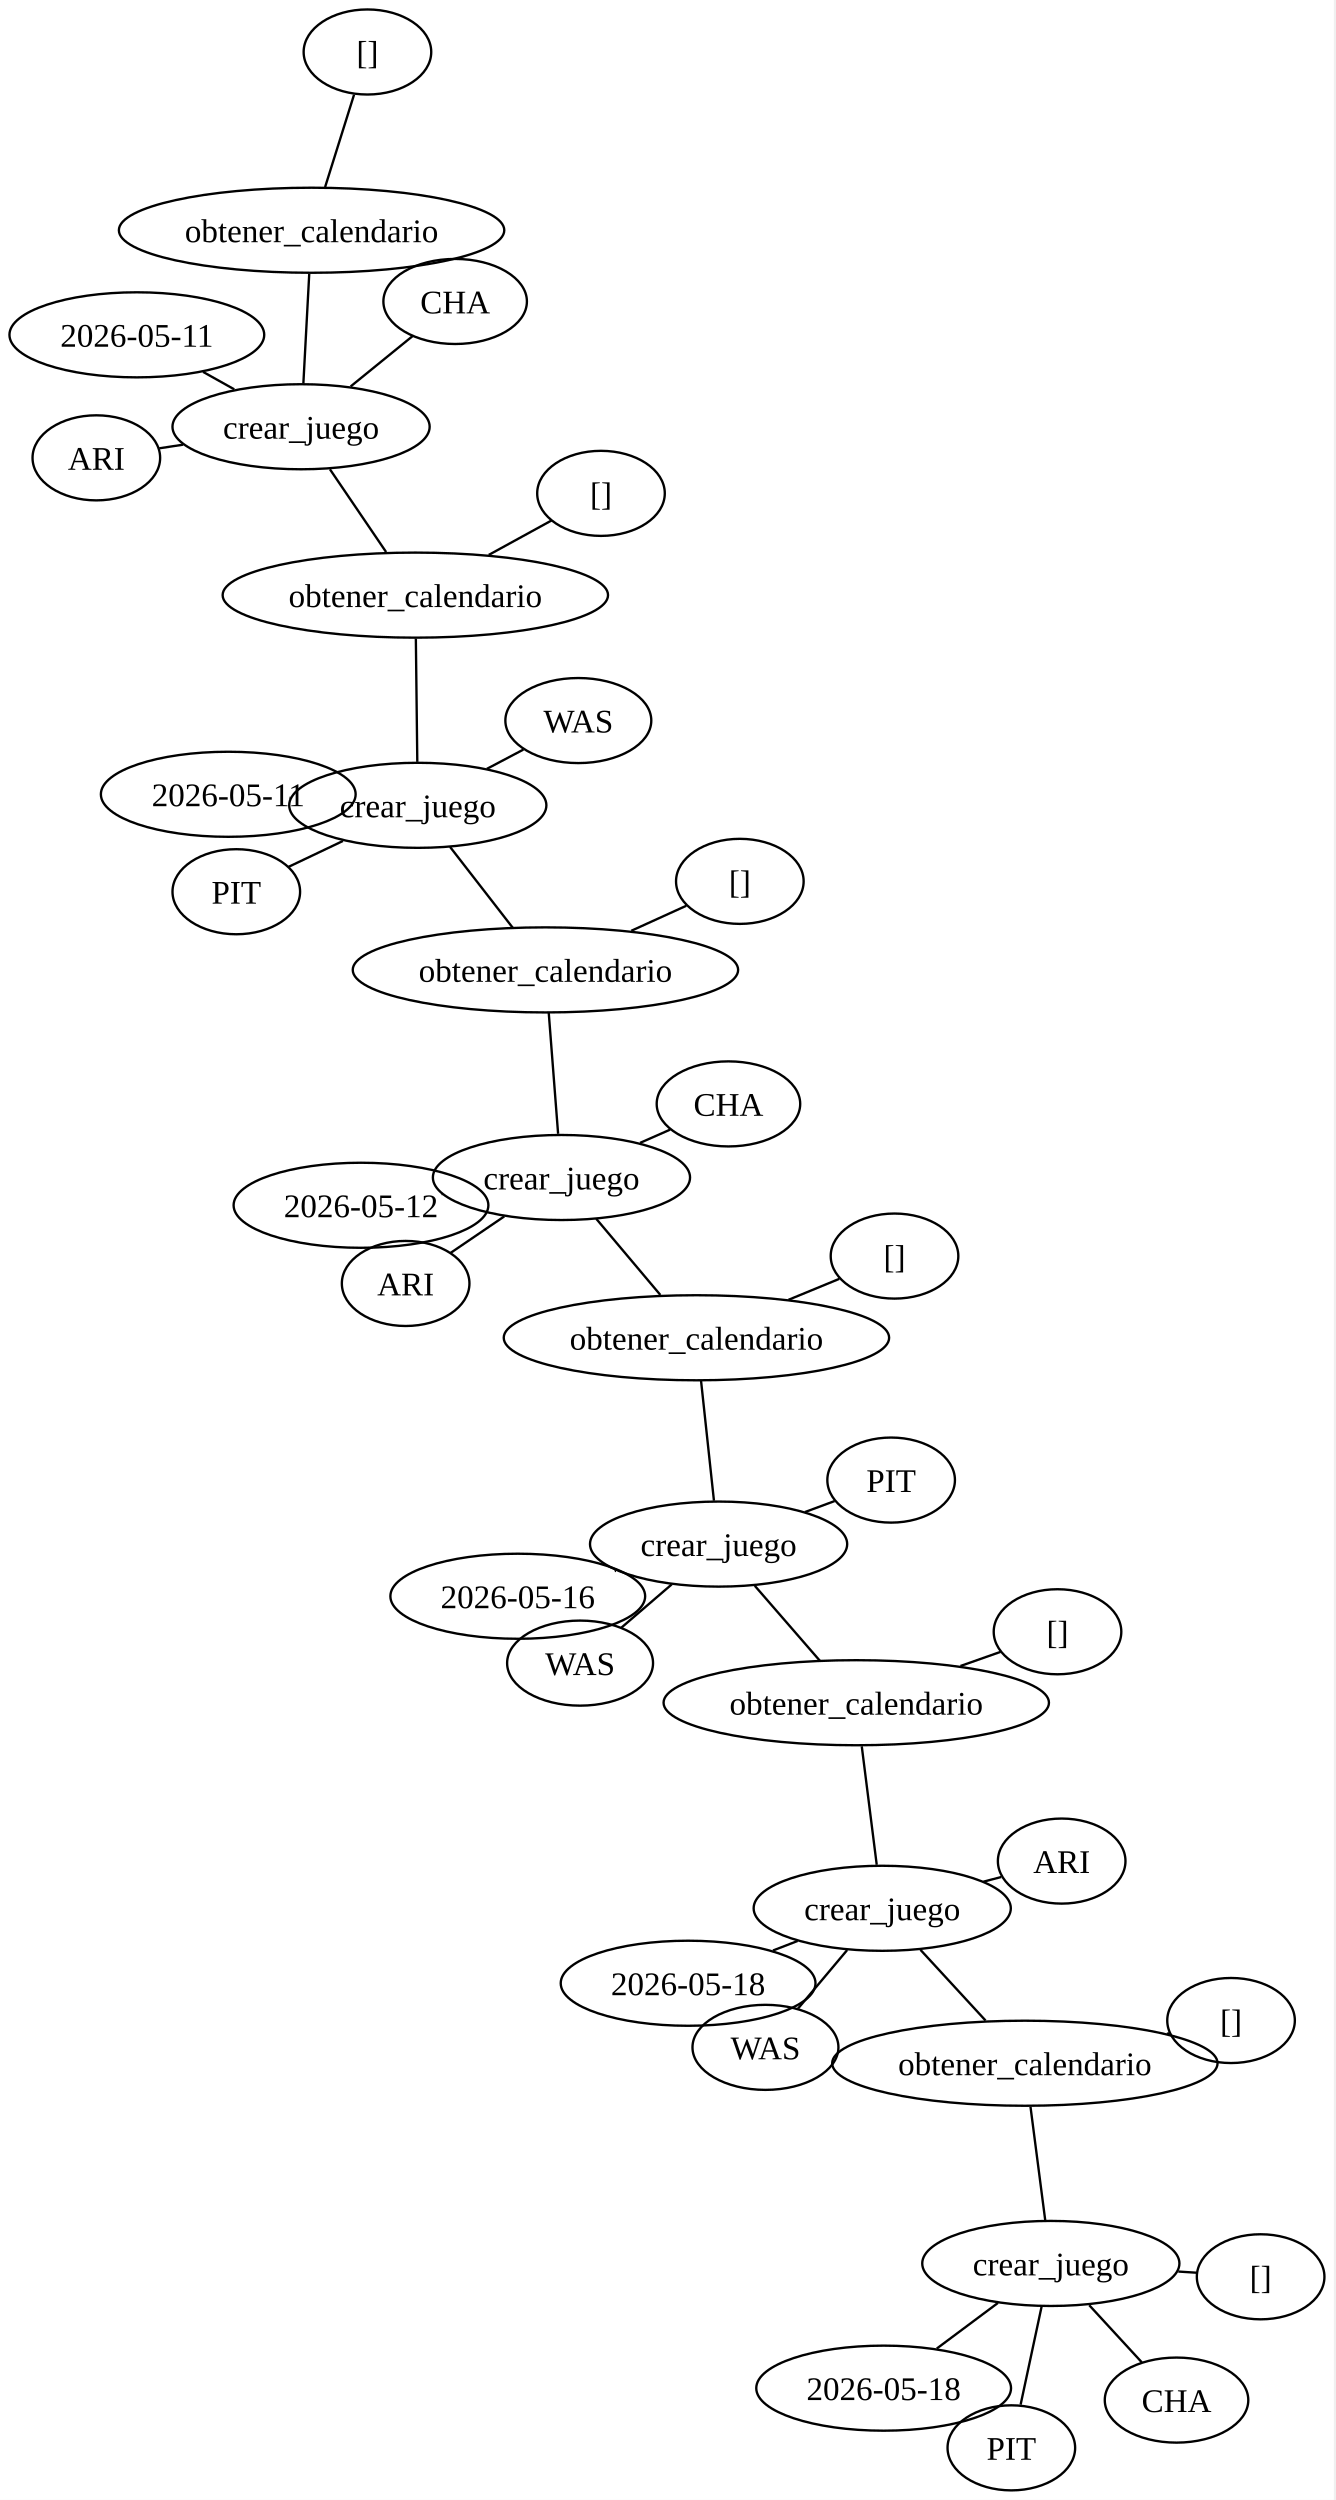
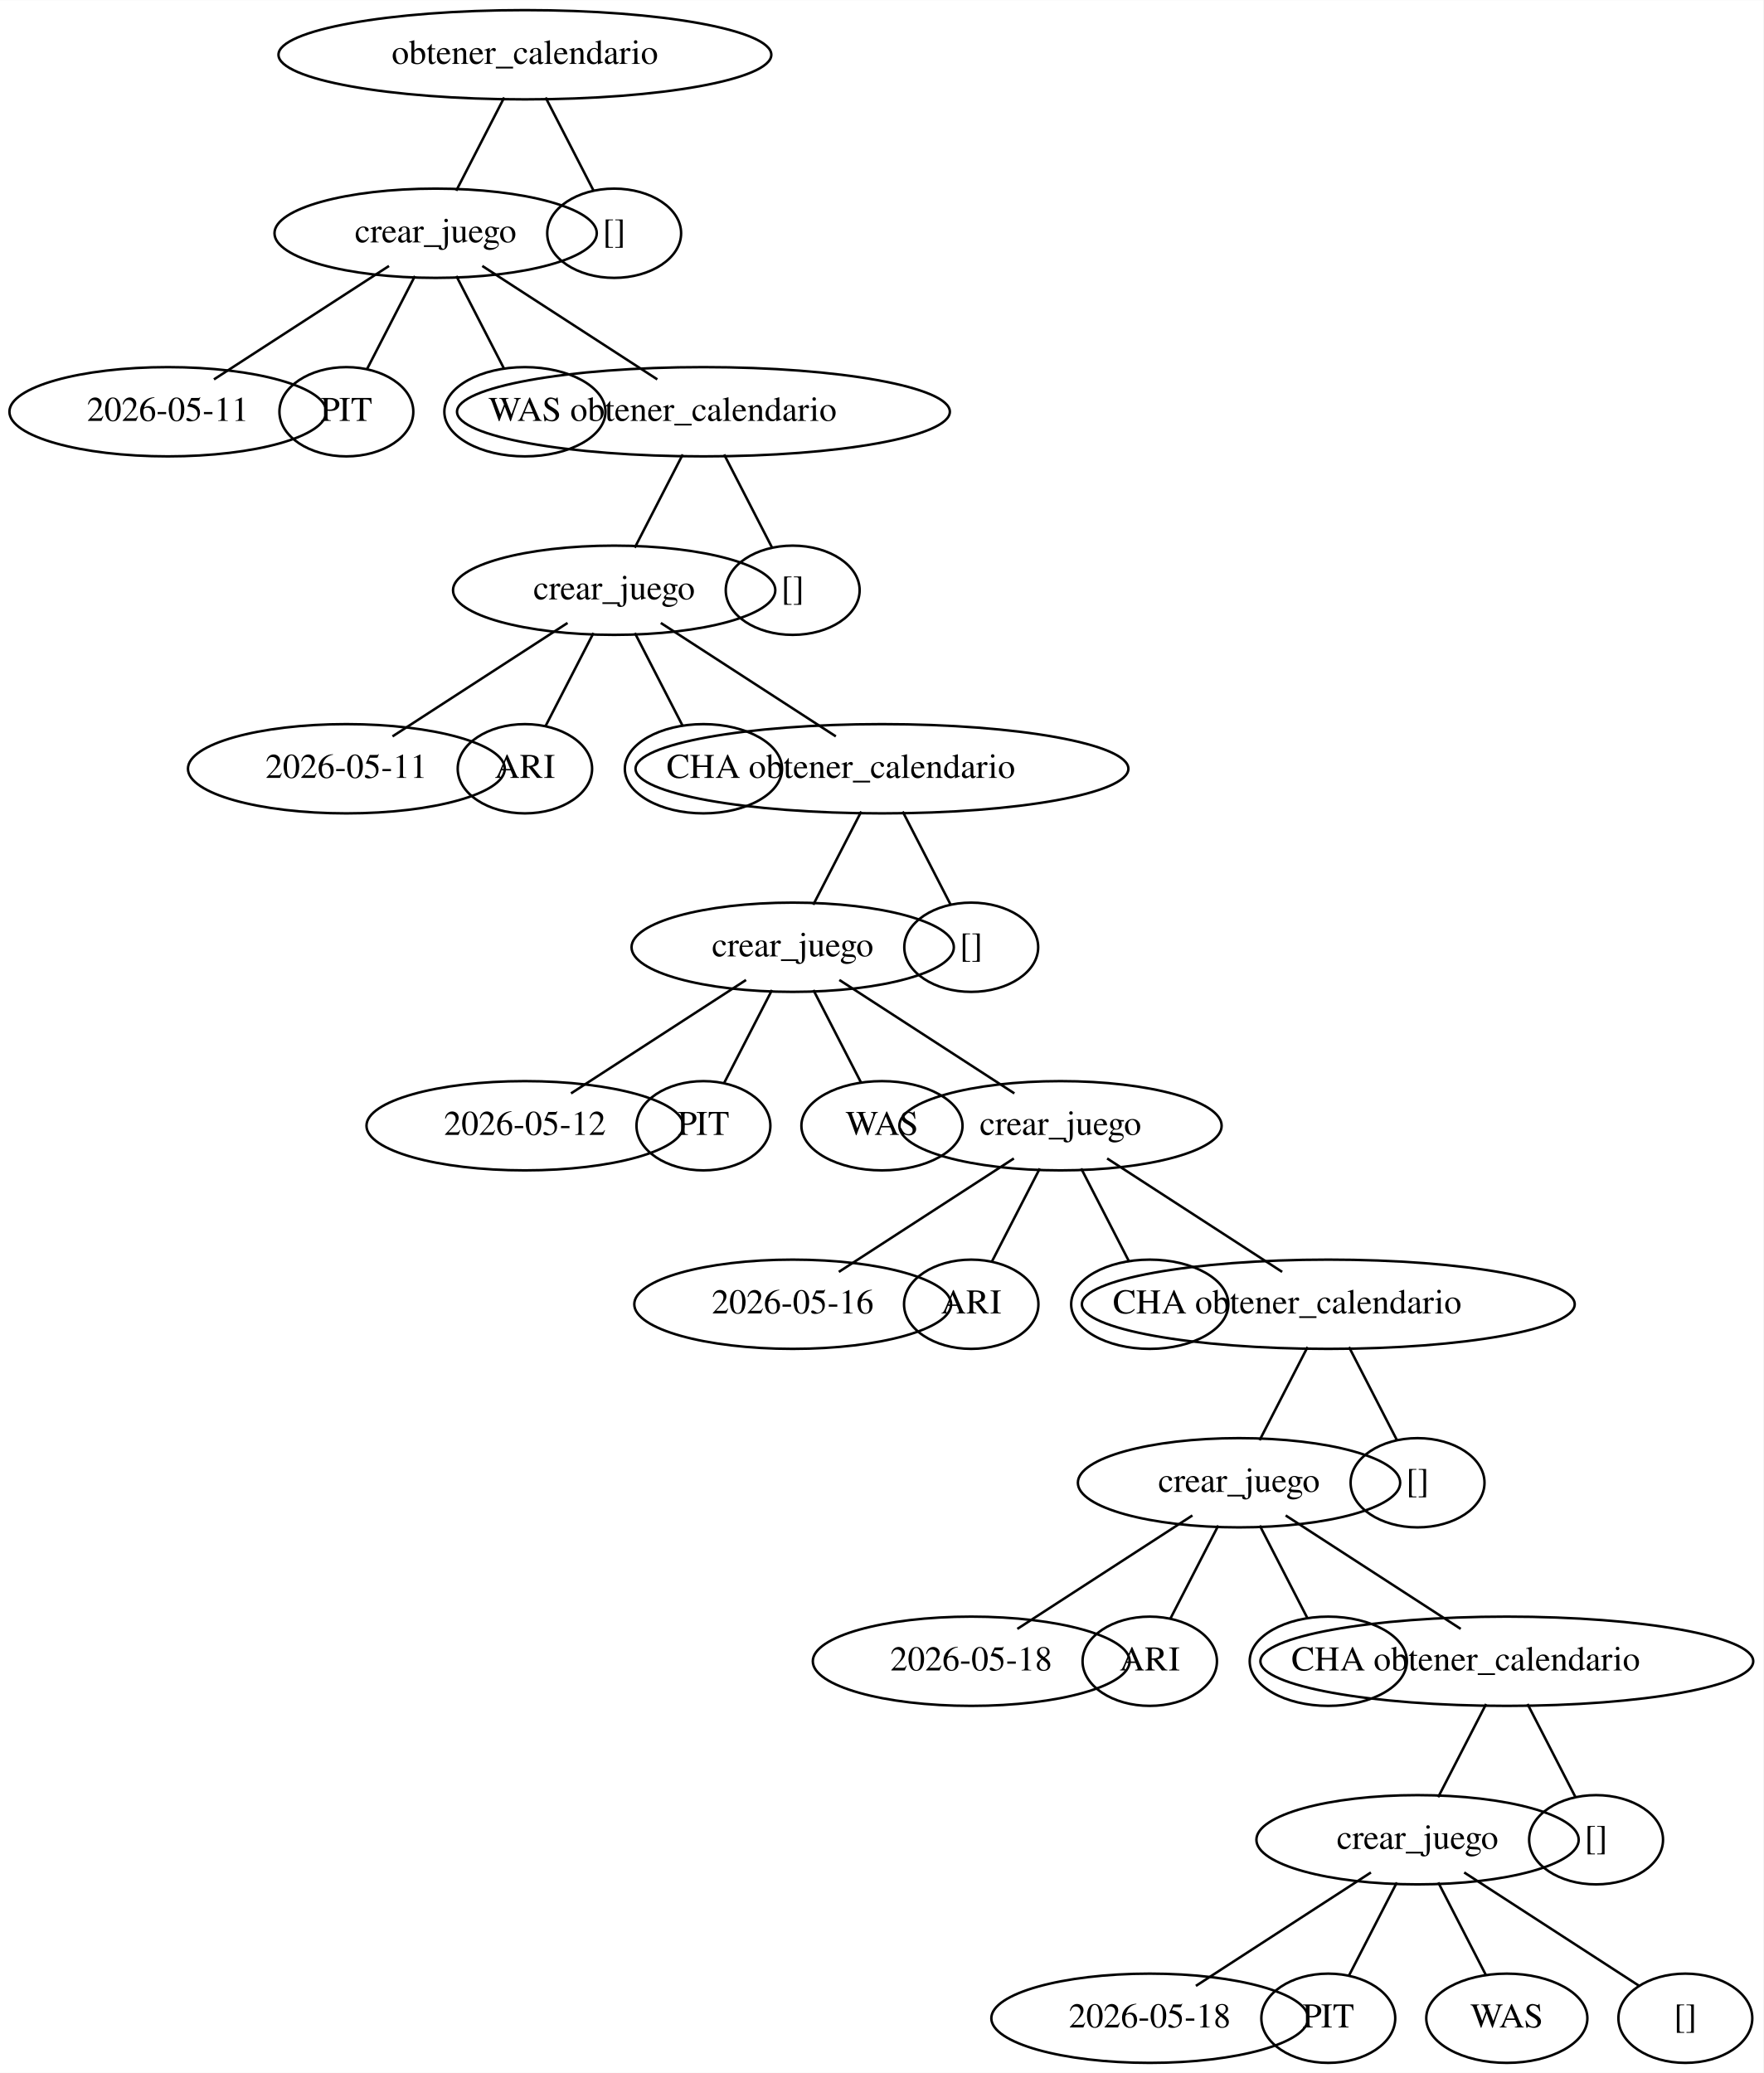
- <svg xmlns="http://www.w3.org/2000/svg" width="565pt" height="1058pt" viewBox="0.00 0.00 565.00 1058.00">
-   <g id="graph0" class="graph" transform="scale(1 1) rotate(0) translate(4 1053.93)">
-     <polygon fill="white" stroke="none" points="-4,4 -4,-1053.93 560.5,-1053.93 560.5,4 -4,4" />
+ <svg xmlns="http://www.w3.org/2000/svg" width="711pt" height="836pt" viewBox="0.00 0.00 711.14 836.00">
+   <g id="graph0" class="graph" transform="scale(1 1) rotate(0) translate(4 832)">
+     <polygon fill="white" stroke="transparent" points="-4,4 -4,-832 707.14,-832 707.14,4 -4,4" />
    <g id="node1" class="node">
-       <ellipse fill="none" stroke="black" cx="127.86" cy="-956.49" rx="81.55" ry="18" />
-       <text xml:space="preserve" text-anchor="middle" x="127.86" y="-951.44" font-family="Times New Roman,serif" font-size="14.00">obtener_calendario</text>
+       <ellipse fill="none" stroke="black" cx="207.69" cy="-810" rx="99.38" ry="18" />
+       <text text-anchor="middle" x="207.69" y="-806.3" font-family="Times,serif" font-size="14.00">obtener_calendario</text>
    </g>
    <g id="node2" class="node">
-       <ellipse fill="none" stroke="black" cx="123.41" cy="-873.33" rx="54.42" ry="18" />
-       <text xml:space="preserve" text-anchor="middle" x="123.41" y="-868.28" font-family="Times New Roman,serif" font-size="14.00">crear_juego</text>
+       <ellipse fill="none" stroke="black" cx="171.69" cy="-738" rx="64.99" ry="18" />
+       <text text-anchor="middle" x="171.69" y="-734.3" font-family="Times,serif" font-size="14.00">crear_juego</text>
    </g>
    <g id="edge1" class="edge">
-       <path fill="none" stroke="black" d="M126.87,-938.04C126.13,-924.26 125.13,-905.51 124.39,-891.74" />
-     </g>
-     <g id="node37" class="node">
-       <ellipse fill="none" stroke="black" cx="151.5" cy="-1031.93" rx="27" ry="18" />
-       <text xml:space="preserve" text-anchor="middle" x="151.5" y="-1026.88" font-family="Times New Roman,serif" font-size="14.00">[]</text>
-     </g>
-     <g id="edge36" class="edge">
-       <path fill="none" stroke="black" d="M133.58,-974.76C137.3,-986.62 142.12,-1002.01 145.83,-1013.84" />
+       <path fill="none" stroke="black" d="M199.34,-792.76C193.52,-781.46 185.8,-766.44 179.99,-755.15" />
    </g>
    <g id="node3" class="node">
-       <ellipse fill="none" stroke="black" cx="53.91" cy="-912.23" rx="53.91" ry="18" />
-       <text xml:space="preserve" text-anchor="middle" x="53.91" y="-907.18" font-family="Times New Roman,serif" font-size="14.00">2026-05-11</text>
+       <ellipse fill="none" stroke="black" cx="243.69" cy="-738" rx="27" ry="18" />
+       <text text-anchor="middle" x="243.69" y="-734.3" font-family="Times,serif" font-size="14.00">[]</text>
    </g>
    <g id="edge2" class="edge">
-       <path fill="none" stroke="black" d="M95.14,-889.16C90.78,-891.59 86.28,-894.11 81.93,-896.55" />
+       <path fill="none" stroke="black" d="M216.04,-792.76C221.86,-781.46 229.58,-766.44 235.39,-755.15" />
    </g>
    <g id="node4" class="node">
-       <ellipse fill="none" stroke="black" cx="36.77" cy="-860.17" rx="27" ry="18" />
-       <text xml:space="preserve" text-anchor="middle" x="36.77" y="-855.12" font-family="Times New Roman,serif" font-size="14.00">ARI</text>
+       <ellipse fill="none" stroke="black" cx="63.69" cy="-666" rx="63.89" ry="18" />
+       <text text-anchor="middle" x="63.69" y="-662.3" font-family="Times,serif" font-size="14.00">2026-05-11</text>
    </g>
    <g id="edge3" class="edge">
-       <path fill="none" stroke="black" d="M73.52,-865.75C70.05,-865.23 66.65,-864.71 63.4,-864.21" />
+       <path fill="none" stroke="black" d="M152.88,-724.81C133.06,-711.96 102.03,-691.85 82.29,-679.05" />
    </g>
    <g id="node5" class="node">
-       <ellipse fill="none" stroke="black" cx="188.62" cy="-926.35" rx="30.37" ry="18" />
-       <text xml:space="preserve" text-anchor="middle" x="188.62" y="-921.3" font-family="Times New Roman,serif" font-size="14.00">CHA</text>
+       <ellipse fill="none" stroke="black" cx="135.69" cy="-666" rx="27" ry="18" />
+       <text text-anchor="middle" x="135.69" y="-662.3" font-family="Times,serif" font-size="14.00">PIT</text>
    </g>
    <g id="edge4" class="edge">
-       <path fill="none" stroke="black" d="M144.4,-890.4C152.89,-897.3 162.59,-905.18 170.74,-911.81" />
+       <path fill="none" stroke="black" d="M163.34,-720.76C157.52,-709.46 149.8,-694.44 143.99,-683.15" />
    </g>
    <g id="node6" class="node">
-       <ellipse fill="none" stroke="black" cx="171.77" cy="-802.07" rx="81.55" ry="18" />
-       <text xml:space="preserve" text-anchor="middle" x="171.77" y="-797.02" font-family="Times New Roman,serif" font-size="14.00">obtener_calendario</text>
+       <ellipse fill="none" stroke="black" cx="207.69" cy="-666" rx="32.49" ry="18" />
+       <text text-anchor="middle" x="207.69" y="-662.3" font-family="Times,serif" font-size="14.00">WAS</text>
    </g>
    <g id="edge5" class="edge">
-       <path fill="none" stroke="black" d="M135.61,-855.35C142.89,-844.63 152.1,-831.06 159.41,-820.3" />
+       <path fill="none" stroke="black" d="M180.04,-720.76C185.86,-709.46 193.58,-694.44 199.39,-683.15" />
    </g>
    <g id="node7" class="node">
-       <ellipse fill="none" stroke="black" cx="172.81" cy="-713.12" rx="54.42" ry="18" />
-       <text xml:space="preserve" text-anchor="middle" x="172.81" y="-708.07" font-family="Times New Roman,serif" font-size="14.00">crear_juego</text>
+       <ellipse fill="none" stroke="black" cx="279.69" cy="-666" rx="99.38" ry="18" />
+       <text text-anchor="middle" x="279.69" y="-662.3" font-family="Times,serif" font-size="14.00">obtener_calendario</text>
    </g>
    <g id="edge6" class="edge">
-       <path fill="none" stroke="black" d="M171.99,-783.64C172.17,-768.37 172.42,-746.78 172.6,-731.52" />
-     </g>
-     <g id="node36" class="node">
-       <ellipse fill="none" stroke="black" cx="250.34" cy="-845.14" rx="27" ry="18" />
-       <text xml:space="preserve" text-anchor="middle" x="250.34" y="-840.09" font-family="Times New Roman,serif" font-size="14.00">[]</text>
-     </g>
-     <g id="edge35" class="edge">
-       <path fill="none" stroke="black" d="M202.83,-819.09C211.75,-823.99 221.26,-829.2 229.41,-833.67" />
+       <path fill="none" stroke="black" d="M190.5,-724.81C210.32,-711.96 241.35,-691.85 261.09,-679.05" />
    </g>
    <g id="node8" class="node">
-       <ellipse fill="none" stroke="black" cx="92.6" cy="-717.79" rx="53.91" ry="18" />
-       <text xml:space="preserve" text-anchor="middle" x="92.6" y="-712.74" font-family="Times New Roman,serif" font-size="14.00">2026-05-11</text>
+       <ellipse fill="none" stroke="black" cx="243.69" cy="-594" rx="64.99" ry="18" />
+       <text text-anchor="middle" x="243.69" y="-590.3" font-family="Times,serif" font-size="14.00">crear_juego</text>
    </g>
    <g id="edge7" class="edge">
-       <path fill="none" stroke="black" d="M118.87,-716.26C118.75,-716.27 118.64,-716.28 118.53,-716.28" />
+       <path fill="none" stroke="black" d="M271.34,-648.76C265.52,-637.46 257.8,-622.44 251.99,-611.15" />
    </g>
    <g id="node9" class="node">
-       <ellipse fill="none" stroke="black" cx="96" cy="-676.55" rx="27" ry="18" />
-       <text xml:space="preserve" text-anchor="middle" x="96" y="-671.5" font-family="Times New Roman,serif" font-size="14.00">PIT</text>
+       <ellipse fill="none" stroke="black" cx="315.69" cy="-594" rx="27" ry="18" />
+       <text text-anchor="middle" x="315.69" y="-590.3" font-family="Times,serif" font-size="14.00">[]</text>
    </g>
    <g id="edge8" class="edge">
-       <path fill="none" stroke="black" d="M141.12,-698.03C133.36,-694.33 125.21,-690.46 118.01,-687.03" />
+       <path fill="none" stroke="black" d="M288.04,-648.76C293.86,-637.46 301.58,-622.44 307.39,-611.15" />
    </g>
    <g id="node10" class="node">
-       <ellipse fill="none" stroke="black" cx="240.75" cy="-748.99" rx="30.88" ry="18" />
-       <text xml:space="preserve" text-anchor="middle" x="240.75" y="-743.94" font-family="Times New Roman,serif" font-size="14.00">WAS</text>
+       <ellipse fill="none" stroke="black" cx="135.69" cy="-522" rx="63.89" ry="18" />
+       <text text-anchor="middle" x="135.69" y="-518.3" font-family="Times,serif" font-size="14.00">2026-05-11</text>
    </g>
    <g id="edge9" class="edge">
-       <path fill="none" stroke="black" d="M202.02,-728.54C207.19,-731.27 212.52,-734.09 217.51,-736.72" />
+       <path fill="none" stroke="black" d="M224.88,-580.81C205.06,-567.96 174.03,-547.85 154.29,-535.05" />
    </g>
    <g id="node11" class="node">
-       <ellipse fill="none" stroke="black" cx="226.83" cy="-643.47" rx="81.55" ry="18" />
-       <text xml:space="preserve" text-anchor="middle" x="226.83" y="-638.42" font-family="Times New Roman,serif" font-size="14.00">obtener_calendario</text>
+       <ellipse fill="none" stroke="black" cx="207.69" cy="-522" rx="27.1" ry="18" />
+       <text text-anchor="middle" x="207.69" y="-518.3" font-family="Times,serif" font-size="14.00">ARI</text>
    </g>
    <g id="edge10" class="edge">
-       <path fill="none" stroke="black" d="M186.44,-695.54C194.57,-685.06 204.85,-671.8 213.01,-661.28" />
+       <path fill="none" stroke="black" d="M235.34,-576.76C229.52,-565.46 221.8,-550.44 215.99,-539.15" />
    </g>
    <g id="node12" class="node">
-       <ellipse fill="none" stroke="black" cx="233.61" cy="-555.61" rx="54.42" ry="18" />
-       <text xml:space="preserve" text-anchor="middle" x="233.61" y="-550.56" font-family="Times New Roman,serif" font-size="14.00">crear_juego</text>
+       <ellipse fill="none" stroke="black" cx="279.69" cy="-522" rx="31.7" ry="18" />
+       <text text-anchor="middle" x="279.69" y="-518.3" font-family="Times,serif" font-size="14.00">CHA</text>
    </g>
    <g id="edge11" class="edge">
-       <path fill="none" stroke="black" d="M228.23,-625.26C229.39,-610.29 231.02,-589.15 232.19,-574.1" />
+       <path fill="none" stroke="black" d="M252.04,-576.76C257.86,-565.46 265.58,-550.44 271.39,-539.15" />
+     </g>
+     <g id="node13" class="node">
+       <ellipse fill="none" stroke="black" cx="351.69" cy="-522" rx="99.38" ry="18" />
+       <text text-anchor="middle" x="351.69" y="-518.3" font-family="Times,serif" font-size="14.00">obtener_calendario</text>
+     </g>
+     <g id="edge12" class="edge">
+       <path fill="none" stroke="black" d="M262.5,-580.81C282.32,-567.96 313.35,-547.85 333.09,-535.05" />
+     </g>
+     <g id="node14" class="node">
+       <ellipse fill="none" stroke="black" cx="315.69" cy="-450" rx="64.99" ry="18" />
+       <text text-anchor="middle" x="315.69" y="-446.3" font-family="Times,serif" font-size="14.00">crear_juego</text>
+     </g>
+     <g id="edge13" class="edge">
+       <path fill="none" stroke="black" d="M343.34,-504.76C337.52,-493.46 329.8,-478.44 323.99,-467.15" />
+     </g>
+     <g id="node15" class="node">
+       <ellipse fill="none" stroke="black" cx="387.69" cy="-450" rx="27" ry="18" />
+       <text text-anchor="middle" x="387.69" y="-446.3" font-family="Times,serif" font-size="14.00">[]</text>
+     </g>
+     <g id="edge14" class="edge">
+       <path fill="none" stroke="black" d="M360.04,-504.76C365.86,-493.46 373.58,-478.44 379.39,-467.15" />
+     </g>
+     <g id="node16" class="node">
+       <ellipse fill="none" stroke="black" cx="207.69" cy="-378" rx="63.89" ry="18" />
+       <text text-anchor="middle" x="207.69" y="-374.3" font-family="Times,serif" font-size="14.00">2026-05-12</text>
+     </g>
+     <g id="edge15" class="edge">
+       <path fill="none" stroke="black" d="M296.88,-436.81C277.06,-423.96 246.03,-403.85 226.29,-391.05" />
+     </g>
+     <g id="node17" class="node">
+       <ellipse fill="none" stroke="black" cx="279.69" cy="-378" rx="27" ry="18" />
+       <text text-anchor="middle" x="279.69" y="-374.3" font-family="Times,serif" font-size="14.00">PIT</text>
+     </g>
+     <g id="edge16" class="edge">
+       <path fill="none" stroke="black" d="M307.34,-432.76C301.52,-421.46 293.8,-406.44 287.99,-395.15" />
+     </g>
+     <g id="node18" class="node">
+       <ellipse fill="none" stroke="black" cx="351.69" cy="-378" rx="32.49" ry="18" />
+       <text text-anchor="middle" x="351.69" y="-374.3" font-family="Times,serif" font-size="14.00">WAS</text>
+     </g>
+     <g id="edge17" class="edge">
+       <path fill="none" stroke="black" d="M324.04,-432.76C329.86,-421.46 337.58,-406.44 343.39,-395.15" />
+     </g>
+     <g id="node19" class="node">
+       <ellipse fill="none" stroke="black" cx="423.69" cy="-378" rx="64.99" ry="18" />
+       <text text-anchor="middle" x="423.69" y="-374.3" font-family="Times,serif" font-size="14.00">crear_juego</text>
+     </g>
+     <g id="edge18" class="edge">
+       <path fill="none" stroke="black" d="M334.5,-436.81C354.32,-423.96 385.35,-403.85 405.09,-391.05" />
+     </g>
+     <g id="node20" class="node">
+       <ellipse fill="none" stroke="black" cx="315.69" cy="-306" rx="63.89" ry="18" />
+       <text text-anchor="middle" x="315.69" y="-302.3" font-family="Times,serif" font-size="14.00">2026-05-16</text>
+     </g>
+     <g id="edge19" class="edge">
+       <path fill="none" stroke="black" d="M404.88,-364.81C385.06,-351.96 354.03,-331.85 334.29,-319.05" />
+     </g>
+     <g id="node21" class="node">
+       <ellipse fill="none" stroke="black" cx="387.69" cy="-306" rx="27.1" ry="18" />
+       <text text-anchor="middle" x="387.69" y="-302.3" font-family="Times,serif" font-size="14.00">ARI</text>
+     </g>
+     <g id="edge20" class="edge">
+       <path fill="none" stroke="black" d="M415.34,-360.76C409.52,-349.46 401.8,-334.44 395.99,-323.15" />
+     </g>
+     <g id="node22" class="node">
+       <ellipse fill="none" stroke="black" cx="459.69" cy="-306" rx="31.7" ry="18" />
+       <text text-anchor="middle" x="459.69" y="-302.3" font-family="Times,serif" font-size="14.00">CHA</text>
+     </g>
+     <g id="edge21" class="edge">
+       <path fill="none" stroke="black" d="M432.04,-360.76C437.86,-349.46 445.58,-334.44 451.39,-323.15" />
+     </g>
+     <g id="node23" class="node">
+       <ellipse fill="none" stroke="black" cx="531.69" cy="-306" rx="99.38" ry="18" />
+       <text text-anchor="middle" x="531.69" y="-302.3" font-family="Times,serif" font-size="14.00">obtener_calendario</text>
+     </g>
+     <g id="edge22" class="edge">
+       <path fill="none" stroke="black" d="M442.5,-364.81C462.32,-351.96 493.35,-331.85 513.09,-319.05" />
+     </g>
+     <g id="node24" class="node">
+       <ellipse fill="none" stroke="black" cx="495.69" cy="-234" rx="64.99" ry="18" />
+       <text text-anchor="middle" x="495.69" y="-230.3" font-family="Times,serif" font-size="14.00">crear_juego</text>
+     </g>
+     <g id="edge23" class="edge">
+       <path fill="none" stroke="black" d="M523.34,-288.76C517.52,-277.46 509.8,-262.44 503.99,-251.15" />
+     </g>
+     <g id="node25" class="node">
+       <ellipse fill="none" stroke="black" cx="567.69" cy="-234" rx="27" ry="18" />
+       <text text-anchor="middle" x="567.69" y="-230.3" font-family="Times,serif" font-size="14.00">[]</text>
+     </g>
+     <g id="edge24" class="edge">
+       <path fill="none" stroke="black" d="M540.04,-288.76C545.86,-277.46 553.58,-262.44 559.39,-251.15" />
+     </g>
+     <g id="node26" class="node">
+       <ellipse fill="none" stroke="black" cx="387.69" cy="-162" rx="63.89" ry="18" />
+       <text text-anchor="middle" x="387.69" y="-158.3" font-family="Times,serif" font-size="14.00">2026-05-18</text>
+     </g>
+     <g id="edge25" class="edge">
+       <path fill="none" stroke="black" d="M476.88,-220.81C457.06,-207.96 426.03,-187.85 406.29,-175.05" />
+     </g>
+     <g id="node27" class="node">
+       <ellipse fill="none" stroke="black" cx="459.69" cy="-162" rx="27.1" ry="18" />
+       <text text-anchor="middle" x="459.69" y="-158.3" font-family="Times,serif" font-size="14.00">ARI</text>
+     </g>
+     <g id="edge26" class="edge">
+       <path fill="none" stroke="black" d="M487.34,-216.76C481.52,-205.46 473.8,-190.44 467.99,-179.15" />
+     </g>
+     <g id="node28" class="node">
+       <ellipse fill="none" stroke="black" cx="531.69" cy="-162" rx="31.7" ry="18" />
+       <text text-anchor="middle" x="531.69" y="-158.3" font-family="Times,serif" font-size="14.00">CHA</text>
+     </g>
+     <g id="edge27" class="edge">
+       <path fill="none" stroke="black" d="M504.04,-216.76C509.86,-205.46 517.58,-190.44 523.39,-179.15" />
+     </g>
+     <g id="node29" class="node">
+       <ellipse fill="none" stroke="black" cx="603.69" cy="-162" rx="99.38" ry="18" />
+       <text text-anchor="middle" x="603.69" y="-158.3" font-family="Times,serif" font-size="14.00">obtener_calendario</text>
+     </g>
+     <g id="edge28" class="edge">
+       <path fill="none" stroke="black" d="M514.5,-220.81C534.32,-207.96 565.35,-187.85 585.09,-175.05" />
+     </g>
+     <g id="node30" class="node">
+       <ellipse fill="none" stroke="black" cx="567.69" cy="-90" rx="64.99" ry="18" />
+       <text text-anchor="middle" x="567.69" y="-86.3" font-family="Times,serif" font-size="14.00">crear_juego</text>
+     </g>
+     <g id="edge29" class="edge">
+       <path fill="none" stroke="black" d="M595.34,-144.76C589.52,-133.46 581.8,-118.44 575.99,-107.15" />
+     </g>
+     <g id="node31" class="node">
+       <ellipse fill="none" stroke="black" cx="639.69" cy="-90" rx="27" ry="18" />
+       <text text-anchor="middle" x="639.69" y="-86.3" font-family="Times,serif" font-size="14.00">[]</text>
+     </g>
+     <g id="edge30" class="edge">
+       <path fill="none" stroke="black" d="M612.04,-144.76C617.86,-133.46 625.58,-118.44 631.39,-107.15" />
+     </g>
+     <g id="node32" class="node">
+       <ellipse fill="none" stroke="black" cx="459.69" cy="-18" rx="63.89" ry="18" />
+       <text text-anchor="middle" x="459.69" y="-14.3" font-family="Times,serif" font-size="14.00">2026-05-18</text>
+     </g>
+     <g id="edge31" class="edge">
+       <path fill="none" stroke="black" d="M548.88,-76.81C529.06,-63.96 498.03,-43.85 478.29,-31.05" />
+     </g>
+     <g id="node33" class="node">
+       <ellipse fill="none" stroke="black" cx="531.69" cy="-18" rx="27" ry="18" />
+       <text text-anchor="middle" x="531.69" y="-14.3" font-family="Times,serif" font-size="14.00">PIT</text>
+     </g>
+     <g id="edge32" class="edge">
+       <path fill="none" stroke="black" d="M559.34,-72.77C553.52,-61.46 545.8,-46.44 539.99,-35.15" />
+     </g>
+     <g id="node34" class="node">
+       <ellipse fill="none" stroke="black" cx="603.69" cy="-18" rx="32.49" ry="18" />
+       <text text-anchor="middle" x="603.69" y="-14.3" font-family="Times,serif" font-size="14.00">WAS</text>
+     </g>
+     <g id="edge33" class="edge">
+       <path fill="none" stroke="black" d="M576.04,-72.77C581.86,-61.46 589.58,-46.44 595.39,-35.15" />
    </g>
    <g id="node35" class="node">
-       <ellipse fill="none" stroke="black" cx="309.1" cy="-680.94" rx="27" ry="18" />
-       <text xml:space="preserve" text-anchor="middle" x="309.1" y="-675.89" font-family="Times New Roman,serif" font-size="14.00">[]</text>
+       <ellipse fill="none" stroke="black" cx="675.69" cy="-18" rx="27" ry="18" />
+       <text text-anchor="middle" x="675.69" y="-14.3" font-family="Times,serif" font-size="14.00">[]</text>
    </g>
    <g id="edge34" class="edge">
-       <path fill="none" stroke="black" d="M263.15,-660.02C271.07,-663.62 279.24,-667.34 286.44,-670.62" />
-     </g>
-     <g id="node13" class="node">
-       <ellipse fill="none" stroke="black" cx="148.77" cy="-543.86" rx="53.91" ry="18" />
-       <text xml:space="preserve" text-anchor="middle" x="148.77" y="-538.81" font-family="Times New Roman,serif" font-size="14.00">2026-05-12</text>
-     </g>
-     <g id="edge12" class="edge">
-       <path fill="none" stroke="black" d="M183.28,-548.64C183.14,-548.62 182.99,-548.6 182.85,-548.58" />
-     </g>
-     <g id="node14" class="node">
-       <ellipse fill="none" stroke="black" cx="167.67" cy="-510.77" rx="27" ry="18" />
-       <text xml:space="preserve" text-anchor="middle" x="167.67" y="-505.72" font-family="Times New Roman,serif" font-size="14.00">ARI</text>
-     </g>
-     <g id="edge13" class="edge">
-       <path fill="none" stroke="black" d="M209.43,-539.17C201.94,-534.07 193.78,-528.53 186.69,-523.7" />
-     </g>
-     <g id="node15" class="node">
-       <ellipse fill="none" stroke="black" cx="304.28" cy="-586.76" rx="30.37" ry="18" />
-       <text xml:space="preserve" text-anchor="middle" x="304.28" y="-581.71" font-family="Times New Roman,serif" font-size="14.00">CHA</text>
-     </g>
-     <g id="edge14" class="edge">
-       <path fill="none" stroke="black" d="M266.88,-570.27C271.17,-572.17 275.51,-574.08 279.63,-575.89" />
-     </g>
-     <g id="node16" class="node">
-       <ellipse fill="none" stroke="black" cx="290.73" cy="-487.79" rx="81.55" ry="18" />
-       <text xml:space="preserve" text-anchor="middle" x="290.73" y="-482.74" font-family="Times New Roman,serif" font-size="14.00">obtener_calendario</text>
-     </g>
-     <g id="edge15" class="edge">
-       <path fill="none" stroke="black" d="M248.32,-538.15C256.65,-528.25 267.05,-515.9 275.47,-505.9" />
-     </g>
-     <g id="node17" class="node">
-       <ellipse fill="none" stroke="black" cx="300.11" cy="-400.47" rx="54.42" ry="18" />
-       <text xml:space="preserve" text-anchor="middle" x="300.11" y="-395.42" font-family="Times New Roman,serif" font-size="14.00">crear_juego</text>
-     </g>
-     <g id="edge16" class="edge">
-       <path fill="none" stroke="black" d="M292.67,-469.7C294.27,-454.81 296.53,-433.8 298.14,-418.84" />
-     </g>
-     <g id="node34" class="node">
-       <ellipse fill="none" stroke="black" cx="374.56" cy="-522.36" rx="27" ry="18" />
-       <text xml:space="preserve" text-anchor="middle" x="374.56" y="-517.31" font-family="Times New Roman,serif" font-size="14.00">[]</text>
-     </g>
-     <g id="edge33" class="edge">
-       <path fill="none" stroke="black" d="M329.7,-503.86C337.05,-506.89 344.53,-509.97 351.21,-512.73" />
-     </g>
-     <g id="node18" class="node">
-       <ellipse fill="none" stroke="black" cx="215.12" cy="-378.4" rx="53.91" ry="18" />
-       <text xml:space="preserve" text-anchor="middle" x="215.12" y="-373.35" font-family="Times New Roman,serif" font-size="14.00">2026-05-16</text>
-     </g>
-     <g id="edge17" class="edge">
-       <path fill="none" stroke="black" d="M256.62,-389.18C256.46,-389.14 256.29,-389.1 256.13,-389.05" />
-     </g>
-     <g id="node19" class="node">
-       <ellipse fill="none" stroke="black" cx="241.49" cy="-350.1" rx="30.88" ry="18" />
-       <text xml:space="preserve" text-anchor="middle" x="241.49" y="-345.05" font-family="Times New Roman,serif" font-size="14.00">WAS</text>
-     </g>
-     <g id="edge18" class="edge">
-       <path fill="none" stroke="black" d="M280.27,-383.42C273.36,-377.48 265.66,-370.87 258.96,-365.11" />
-     </g>
-     <g id="node20" class="node">
-       <ellipse fill="none" stroke="black" cx="373.13" cy="-427.56" rx="27" ry="18" />
-       <text xml:space="preserve" text-anchor="middle" x="373.13" y="-422.51" font-family="Times New Roman,serif" font-size="14.00">PIT</text>
-     </g>
-     <g id="edge19" class="edge">
-       <path fill="none" stroke="black" d="M336.62,-414.02C340.9,-415.6 345.18,-417.19 349.22,-418.69" />
-     </g>
-     <g id="node21" class="node">
-       <ellipse fill="none" stroke="black" cx="358.37" cy="-333.34" rx="81.55" ry="18" />
-       <text xml:space="preserve" text-anchor="middle" x="358.37" y="-328.29" font-family="Times New Roman,serif" font-size="14.00">obtener_calendario</text>
-     </g>
-     <g id="edge20" class="edge">
-       <path fill="none" stroke="black" d="M315.42,-382.83C323.92,-373.04 334.45,-360.9 342.97,-351.09" />
-     </g>
-     <g id="node22" class="node">
-       <ellipse fill="none" stroke="black" cx="369.36" cy="-246.34" rx="54.42" ry="18" />
-       <text xml:space="preserve" text-anchor="middle" x="369.36" y="-241.29" font-family="Times New Roman,serif" font-size="14.00">crear_juego</text>
-     </g>
-     <g id="edge21" class="edge">
-       <path fill="none" stroke="black" d="M360.7,-314.89C362.57,-300.12 365.17,-279.52 367.03,-264.76" />
-     </g>
-     <g id="node33" class="node">
-       <ellipse fill="none" stroke="black" cx="443.54" cy="-363.37" rx="27" ry="18" />
-       <text xml:space="preserve" text-anchor="middle" x="443.54" y="-358.32" font-family="Times New Roman,serif" font-size="14.00">[]</text>
-     </g>
-     <g id="edge32" class="edge">
-       <path fill="none" stroke="black" d="M402.46,-348.88C408.3,-350.94 414.11,-352.99 419.44,-354.87" />
-     </g>
-     <g id="node23" class="node">
-       <ellipse fill="none" stroke="black" cx="287.21" cy="-214.62" rx="53.91" ry="18" />
-       <text xml:space="preserve" text-anchor="middle" x="287.21" y="-209.57" font-family="Times New Roman,serif" font-size="14.00">2026-05-18</text>
-     </g>
-     <g id="edge22" class="edge">
-       <path fill="none" stroke="black" d="M333.57,-232.52C330.11,-231.18 326.6,-229.83 323.14,-228.49" />
-     </g>
-     <g id="node24" class="node">
-       <ellipse fill="none" stroke="black" cx="319.94" cy="-187.49" rx="30.88" ry="18" />
-       <text xml:space="preserve" text-anchor="middle" x="319.94" y="-182.44" font-family="Times New Roman,serif" font-size="14.00">WAS</text>
-     </g>
-     <g id="edge23" class="edge">
-       <path fill="none" stroke="black" d="M354.53,-228.68C347.93,-220.83 340.21,-211.63 333.74,-203.93" />
-     </g>
-     <g id="node25" class="node">
-       <ellipse fill="none" stroke="black" cx="445.3" cy="-266.32" rx="27" ry="18" />
-       <text xml:space="preserve" text-anchor="middle" x="445.3" y="-261.27" font-family="Times New Roman,serif" font-size="14.00">ARI</text>
-     </g>
-     <g id="edge24" class="edge">
-       <path fill="none" stroke="black" d="M412.21,-257.61C414.77,-258.29 417.29,-258.95 419.74,-259.59" />
-     </g>
-     <g id="node26" class="node">
-       <ellipse fill="none" stroke="black" cx="429.72" cy="-180.77" rx="81.55" ry="18" />
-       <text xml:space="preserve" text-anchor="middle" x="429.72" y="-175.72" font-family="Times New Roman,serif" font-size="14.00">obtener_calendario</text>
-     </g>
-     <g id="edge25" class="edge">
-       <path fill="none" stroke="black" d="M385.53,-228.77C394.05,-219.51 404.49,-208.18 413.08,-198.85" />
-     </g>
-     <g id="node27" class="node">
-       <ellipse fill="none" stroke="black" cx="440.71" cy="-96.04" rx="54.42" ry="18" />
-       <text xml:space="preserve" text-anchor="middle" x="440.71" y="-90.99" font-family="Times New Roman,serif" font-size="14.00">crear_juego</text>
-     </g>
-     <g id="edge26" class="edge">
-       <path fill="none" stroke="black" d="M432.1,-162.39C433.95,-148.17 436.49,-128.59 438.33,-114.39" />
-     </g>
-     <g id="node32" class="node">
-       <ellipse fill="none" stroke="black" cx="516.98" cy="-198.85" rx="27" ry="18" />
-       <text xml:space="preserve" text-anchor="middle" x="516.98" y="-193.8" font-family="Times New Roman,serif" font-size="14.00">[]</text>
-     </g>
-     <g id="edge31" class="edge">
-       <path fill="none" stroke="black" d="M489.85,-193.23C490.21,-193.3 490.56,-193.37 490.91,-193.45" />
-     </g>
-     <g id="node28" class="node">
-       <ellipse fill="none" stroke="black" cx="369.96" cy="-43.26" rx="53.91" ry="18" />
-       <text xml:space="preserve" text-anchor="middle" x="369.96" y="-38.21" font-family="Times New Roman,serif" font-size="14.00">2026-05-18</text>
-     </g>
-     <g id="edge27" class="edge">
-       <path fill="none" stroke="black" d="M418.33,-79.34C410.07,-73.18 400.71,-66.2 392.45,-60.03" />
-     </g>
-     <g id="node29" class="node">
-       <ellipse fill="none" stroke="black" cx="424" cy="-18" rx="27" ry="18" />
-       <text xml:space="preserve" text-anchor="middle" x="424" y="-12.95" font-family="Times New Roman,serif" font-size="14.00">PIT</text>
-     </g>
-     <g id="edge28" class="edge">
-       <path fill="none" stroke="black" d="M436.84,-77.94C434.16,-65.42 430.6,-48.83 427.92,-36.27" />
-     </g>
-     <g id="node30" class="node">
-       <ellipse fill="none" stroke="black" cx="493.91" cy="-38.21" rx="30.37" ry="18" />
-       <text xml:space="preserve" text-anchor="middle" x="493.91" y="-33.16" font-family="Times New Roman,serif" font-size="14.00">CHA</text>
-     </g>
-     <g id="edge29" class="edge">
-       <path fill="none" stroke="black" d="M456.96,-78.37C464.05,-70.67 472.3,-61.7 479.21,-54.19" />
-     </g>
-     <g id="node31" class="node">
-       <ellipse fill="none" stroke="black" cx="529.5" cy="-90.39" rx="27" ry="18" />
-       <text xml:space="preserve" text-anchor="middle" x="529.5" y="-85.34" font-family="Times New Roman,serif" font-size="14.00">[]</text>
-     </g>
-     <g id="edge30" class="edge">
-       <path fill="none" stroke="black" d="M494.66,-92.61C497.28,-92.44 499.85,-92.28 502.33,-92.12" />
+       <path fill="none" stroke="black" d="M586.5,-76.81C606.32,-63.96 637.35,-43.85 657.09,-31.05" />
    </g>
  </g>
</svg>
